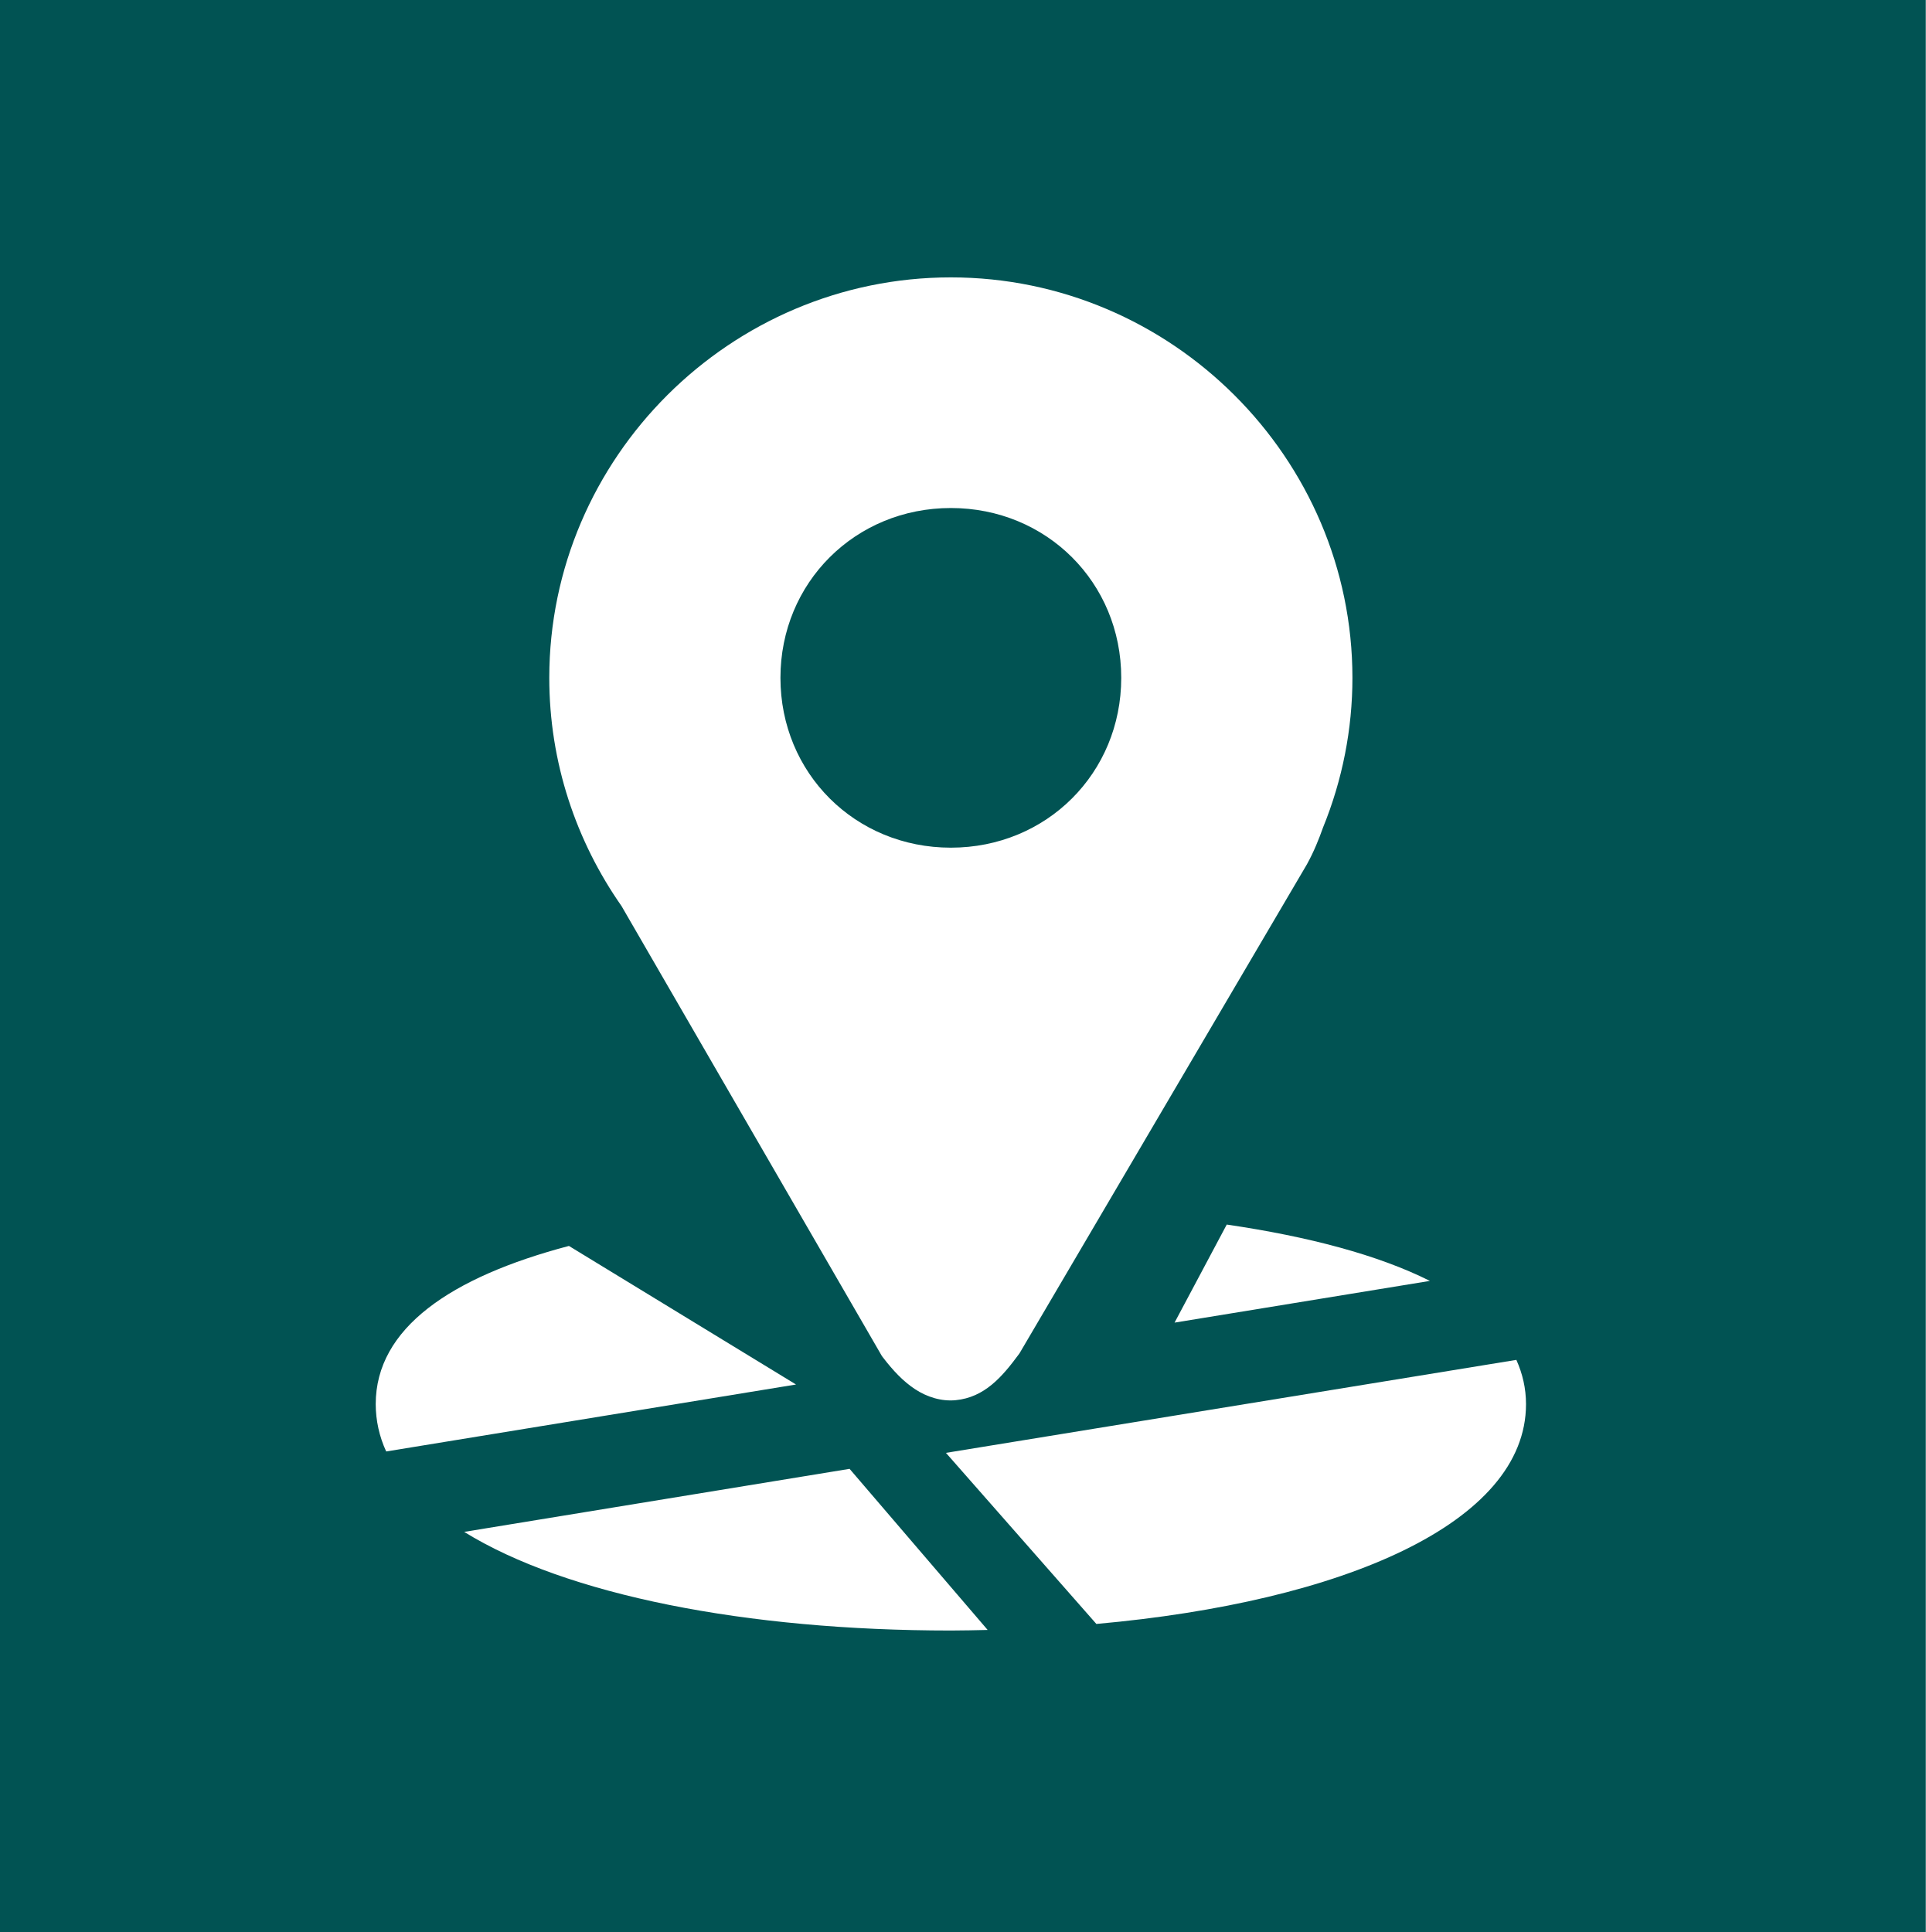
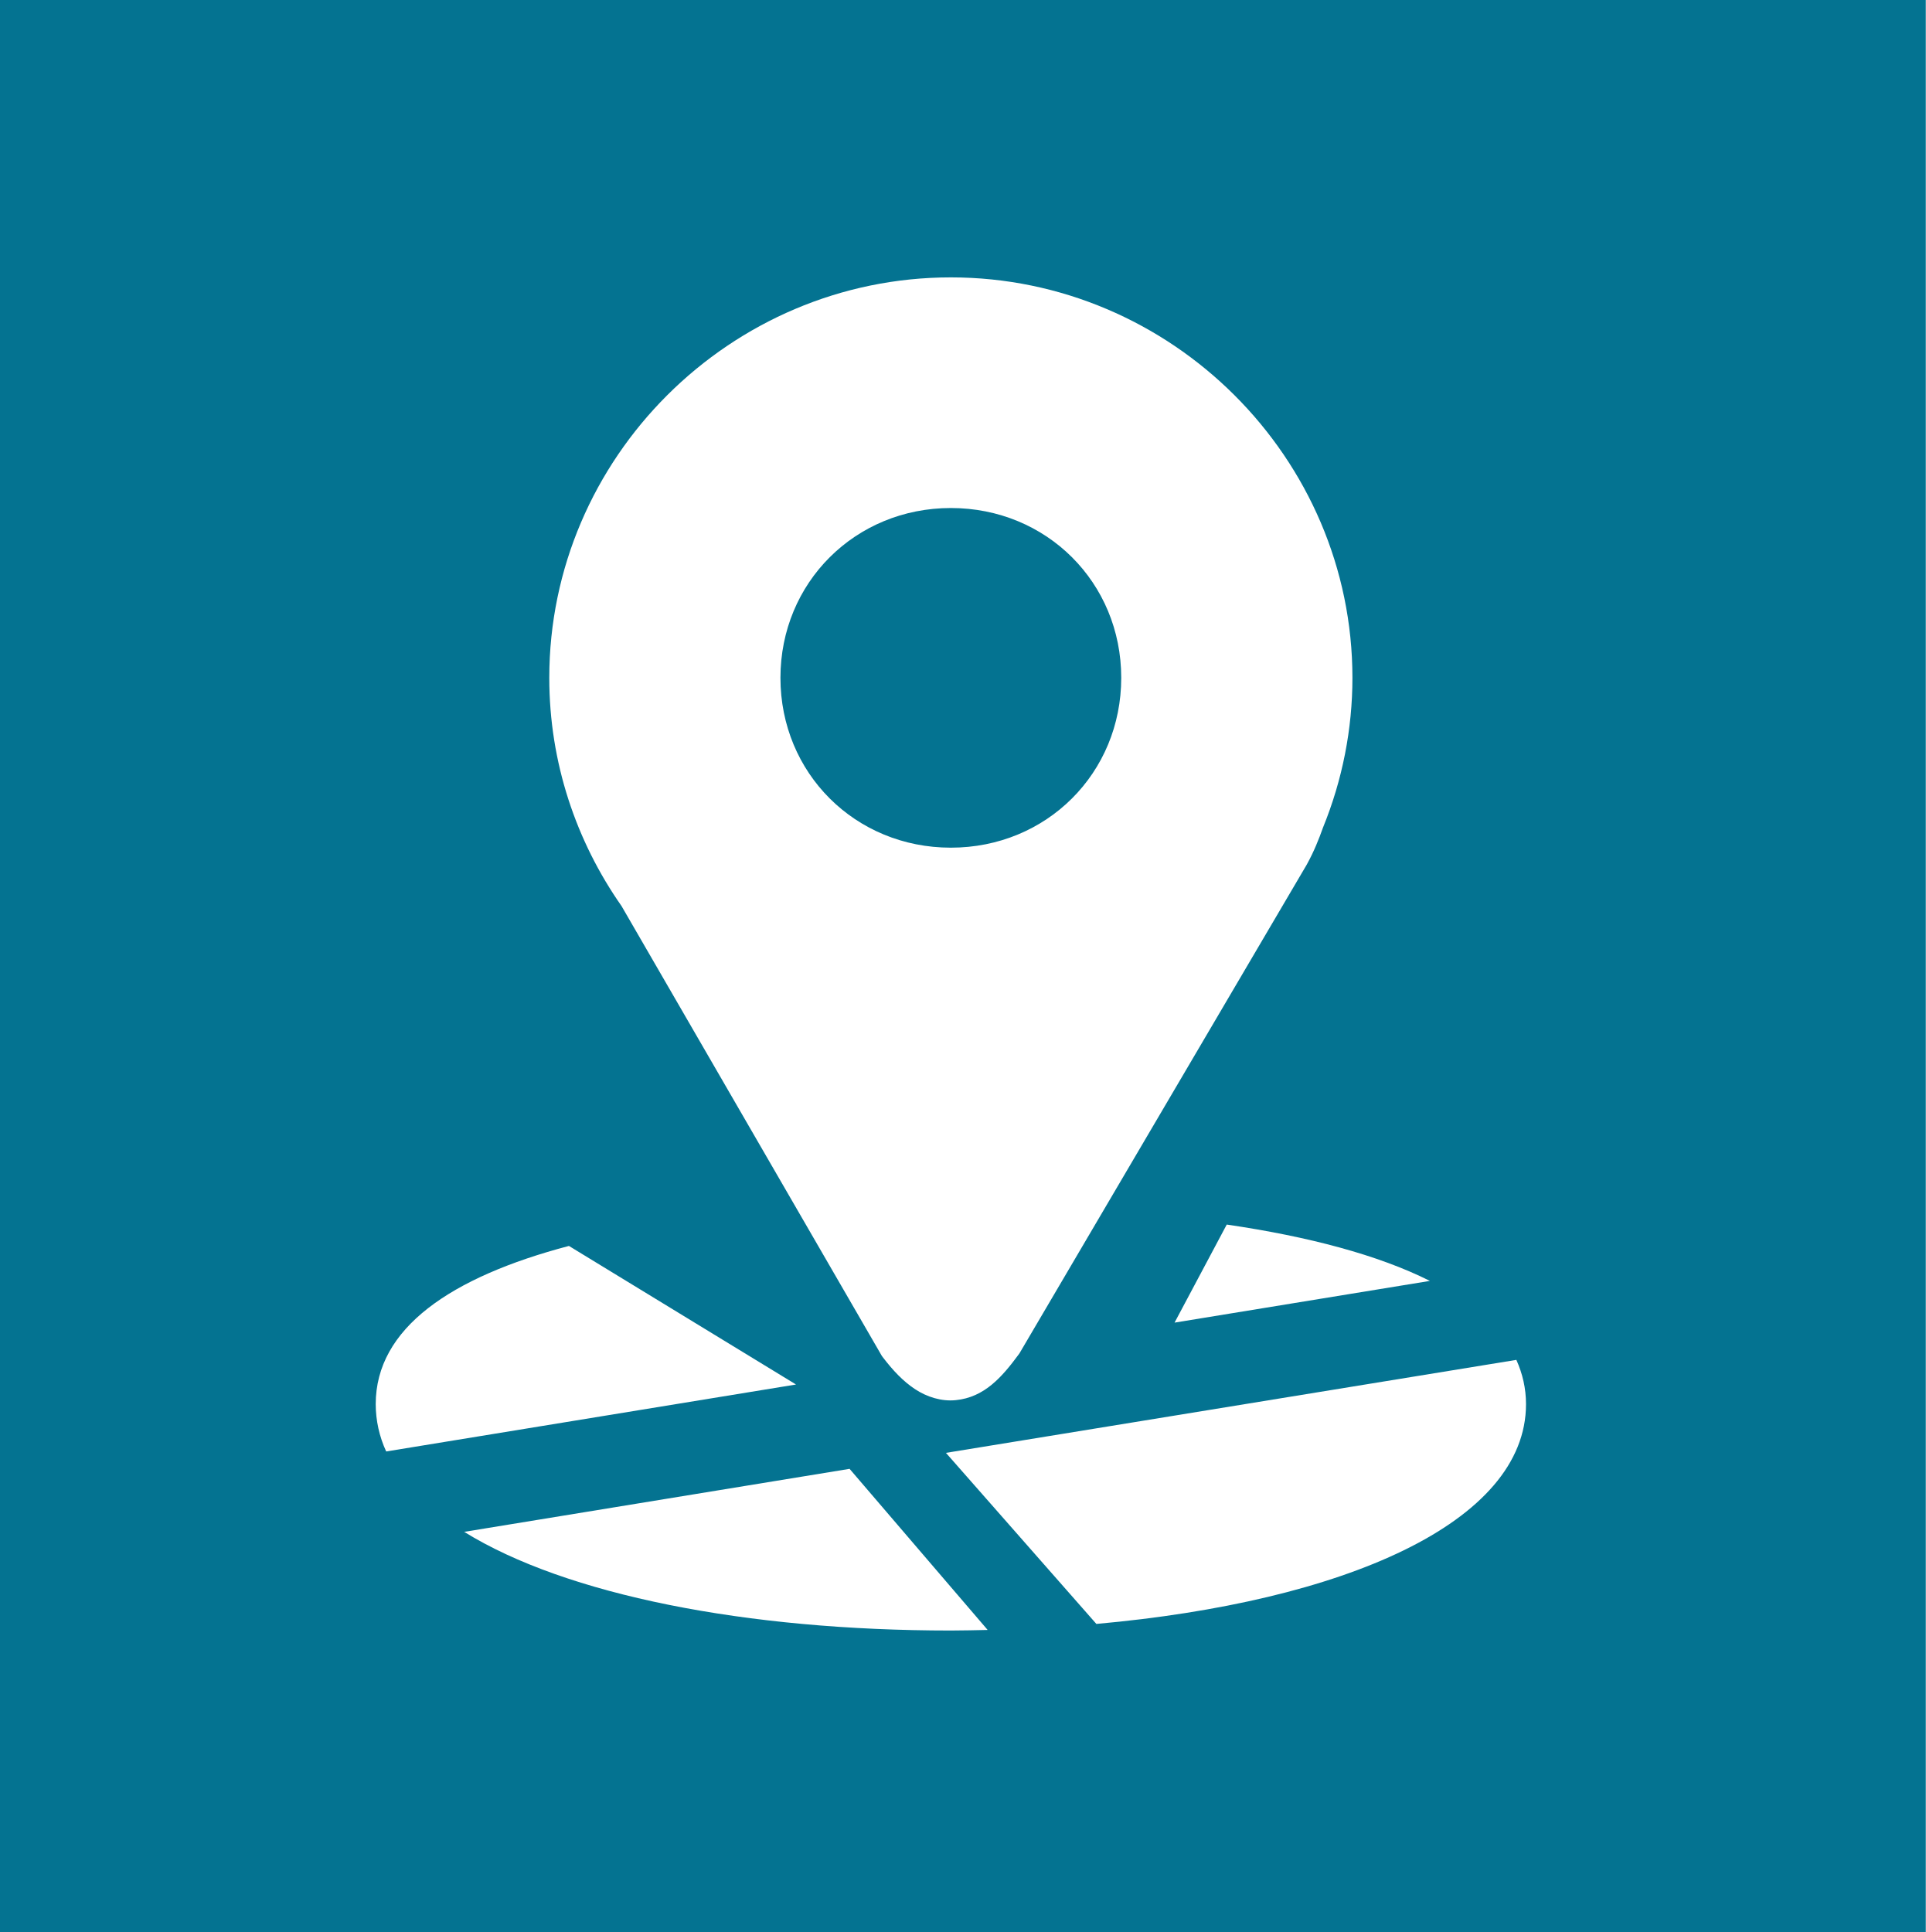
<svg xmlns="http://www.w3.org/2000/svg" version="1.1" id="Ebene_1" width="80" height="80.266" viewBox="0 0 80 80.266" overflow="visible" enable-background="new 0 0 80 80.266" xml:space="preserve">
-   <rect fill="#015353" width="80" height="80.266" />
  <g>
-     <path fill="#FFFFFF" d="M50.961,50.875l-2.168,4.074L59.4,53.216C57.262,52.142,54.363,51.374,50.961,50.875L50.961,50.875z    M23.634,51.763c-4.914,1.297-8.026,3.42-8.026,6.574c0.001,0.679,0.15,1.349,0.435,1.965l17.025-2.782L23.634,51.763z    M62.992,56.497L39.296,60.36l6.249,7.108c10.264-0.92,17.848-4.197,17.848-9.132C63.393,57.679,63.248,57.067,62.992,56.497   L62.992,56.497z M35.293,61.024l-16.01,2.619c4.232,2.62,11.702,4.098,20.217,4.098c0.517,0,1.021-0.014,1.529-0.024L35.293,61.024   z" />
-     <path fill="#FFFFFF" d="M39.5,11.524c-9.163,0-16.682,7.495-16.682,16.638c0,3.515,1.117,6.789,3.002,9.482l10.814,18.691   l0.045,0.06c0.428,0.557,0.844,0.996,1.333,1.319c0.488,0.323,1.096,0.517,1.691,0.457c1.19-0.117,1.92-0.958,2.614-1.898   l0.035-0.048L54.291,35.91l0.008-0.015c0.279-0.505,0.486-1.021,0.664-1.521c0.803-1.972,1.219-4.082,1.219-6.213   C56.182,19.02,48.664,11.524,39.5,11.524z M39.5,21.106c3.976,0,7.078,3.098,7.078,7.054c0,3.96-3.102,7.057-7.078,7.057   c-3.976,0-7.079-3.097-7.079-7.057C32.421,24.204,35.527,21.106,39.5,21.106L39.5,21.106z" />
+     <rect fill="#047391" width="80" height="80.266" />
+     <g>
+       <path fill="#FFFFFF" d="M50.961,50.875l-2.168,4.074L59.4,53.216C57.262,52.142,54.363,51.374,50.961,50.875L50.961,50.875z     M23.634,51.763c-4.914,1.297-8.026,3.42-8.026,6.574c0.001,0.679,0.15,1.349,0.435,1.965l17.025-2.782L23.634,51.763z     M62.992,56.497L39.296,60.36l6.249,7.107c10.264-0.92,17.848-4.197,17.848-9.132C63.393,57.679,63.248,57.067,62.992,56.497    L62.992,56.497z M35.293,61.024l-16.01,2.618c4.232,2.62,11.702,4.099,20.217,4.099c0.517,0,1.021-0.015,1.529-0.024    L35.293,61.024z" />
+       <path fill="#FFFFFF" d="M39.5,11.524c-9.163,0-16.682,7.494-16.682,16.638c0,3.515,1.117,6.789,3.002,9.481l10.814,18.691    l0.045,0.06c0.428,0.558,0.844,0.996,1.333,1.319c0.488,0.323,1.096,0.518,1.691,0.457c1.189-0.117,1.92-0.958,2.613-1.897    l0.035-0.049L54.291,35.91l0.008-0.016c0.279-0.505,0.486-1.021,0.664-1.521c0.803-1.972,1.219-4.082,1.219-6.213    C56.182,19.02,48.664,11.524,39.5,11.524z M39.5,21.106c3.977,0,7.078,3.098,7.078,7.054c0,3.96-3.102,7.057-7.078,7.057    c-3.976,0-7.079-3.097-7.079-7.057C32.421,24.204,35.527,21.106,39.5,21.106L39.5,21.106z" />
+     </g>
  </g>
</svg>
